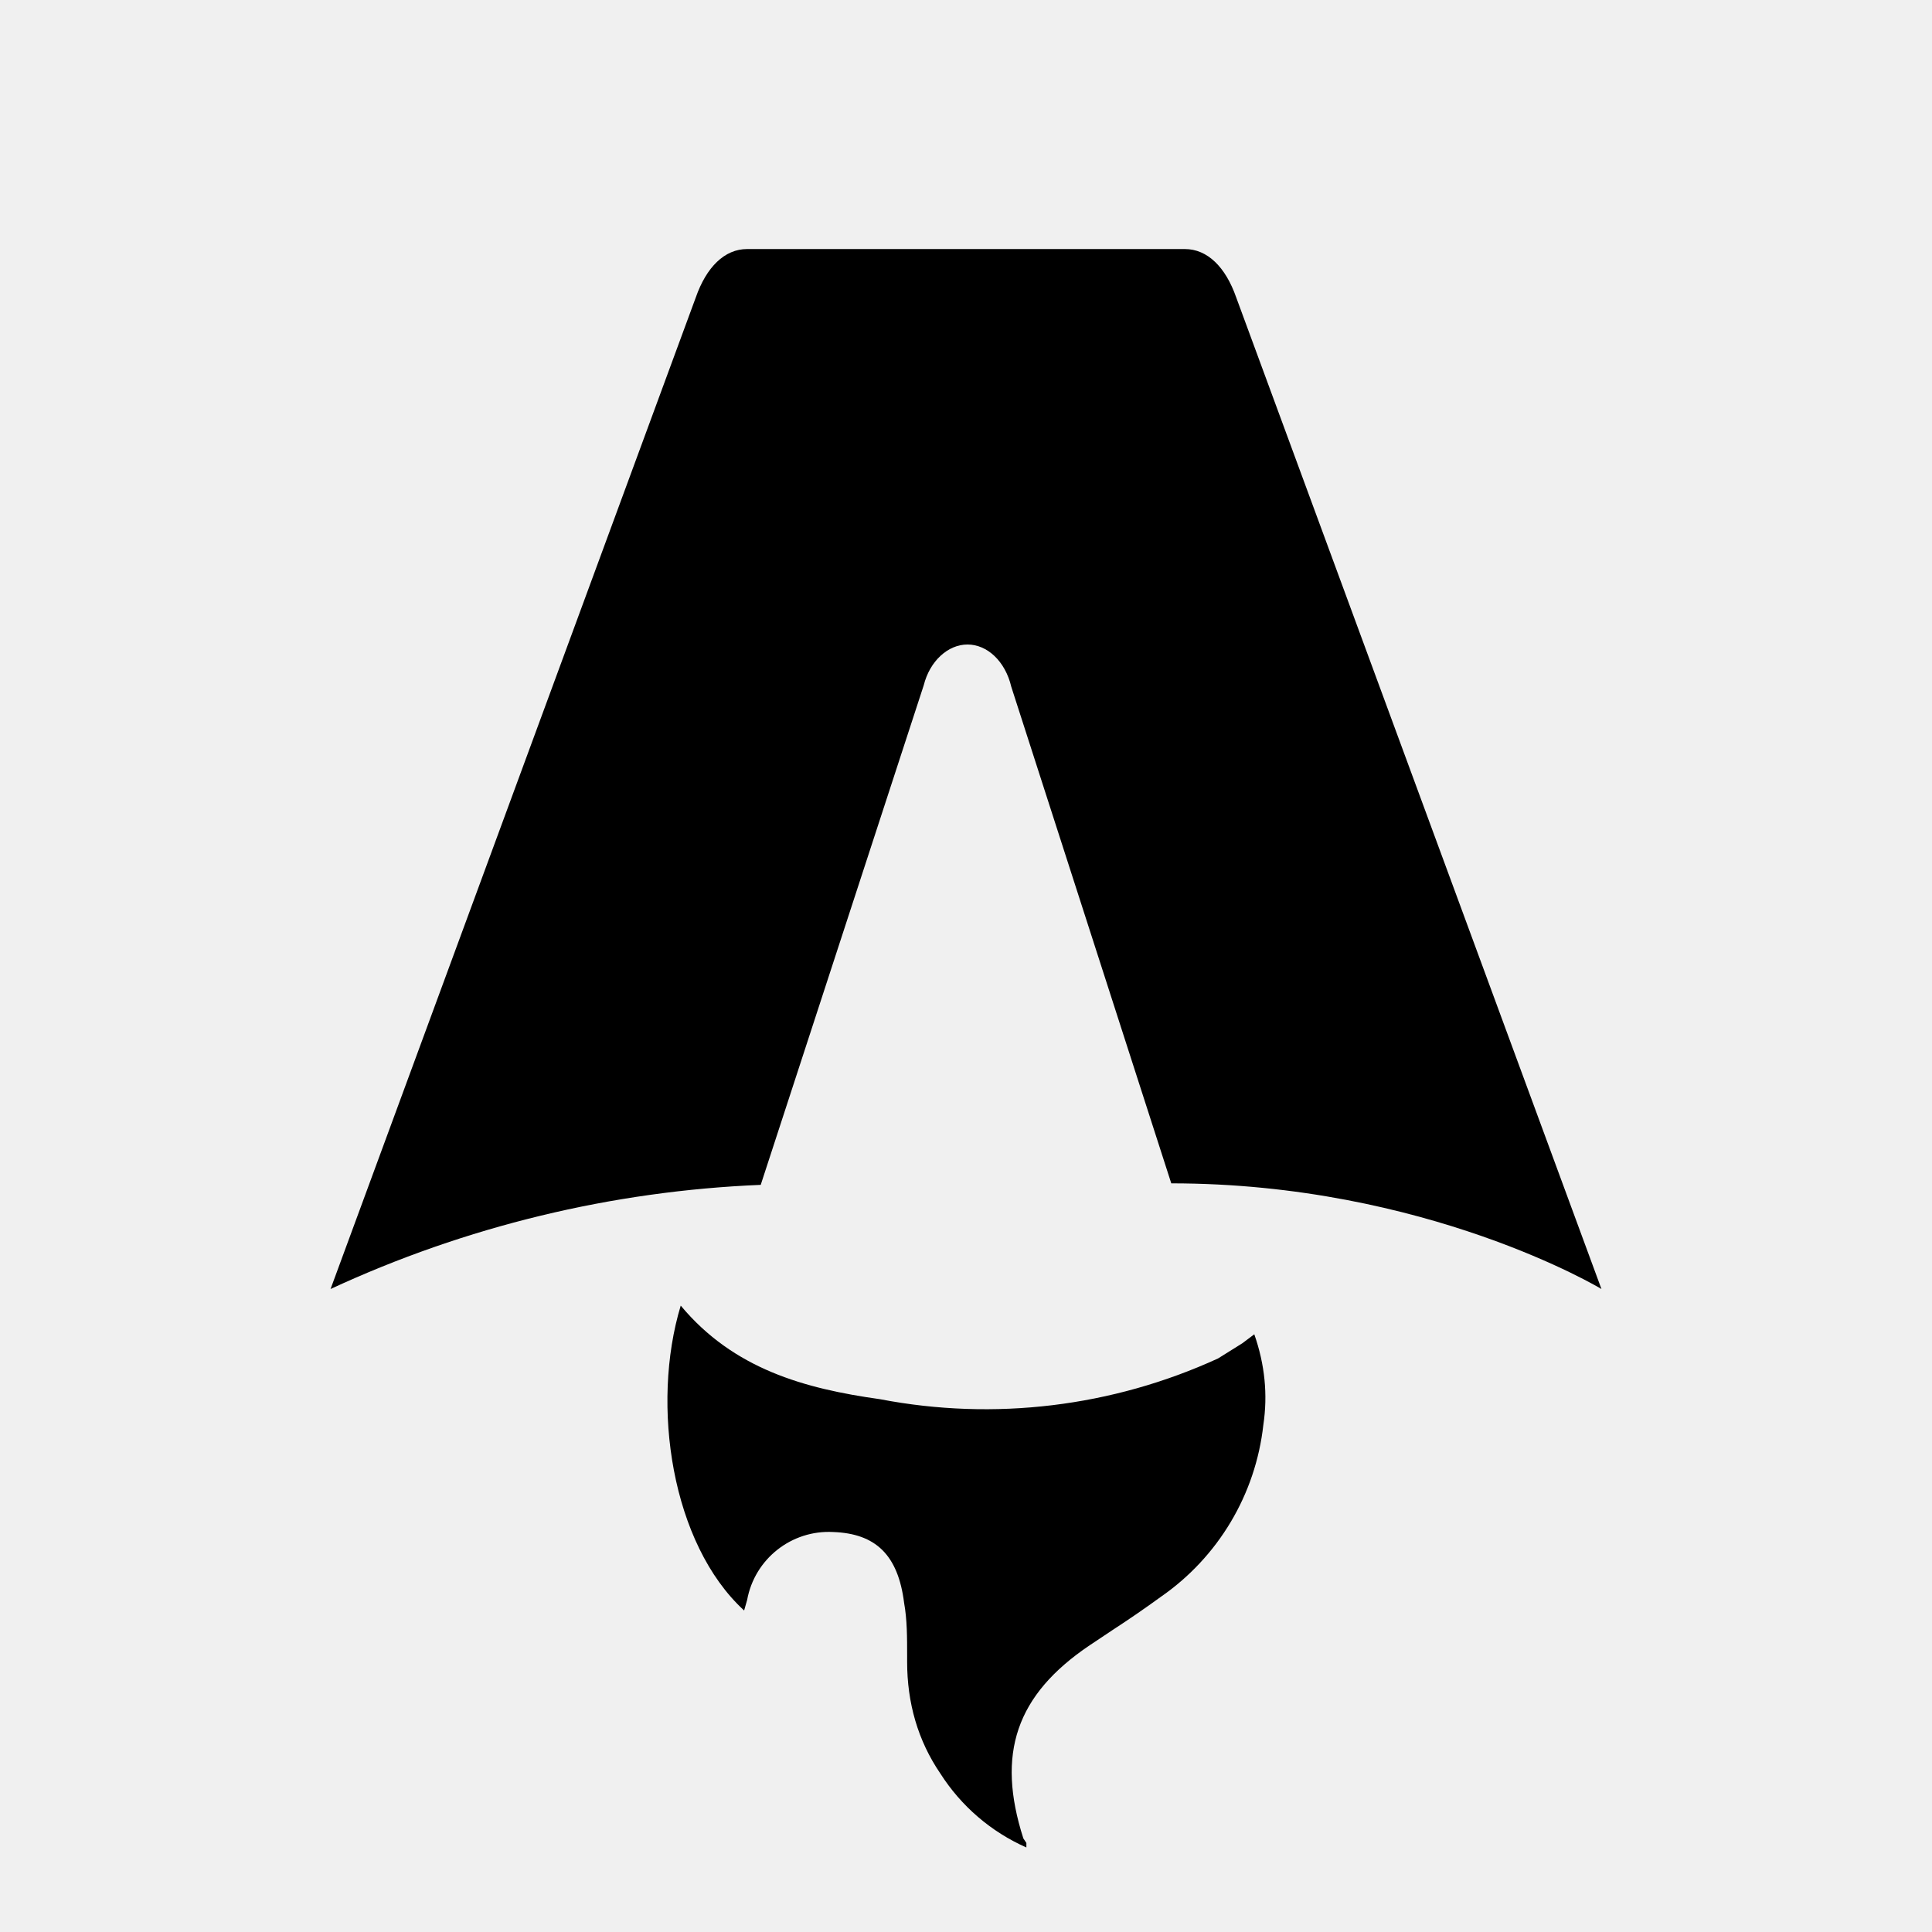
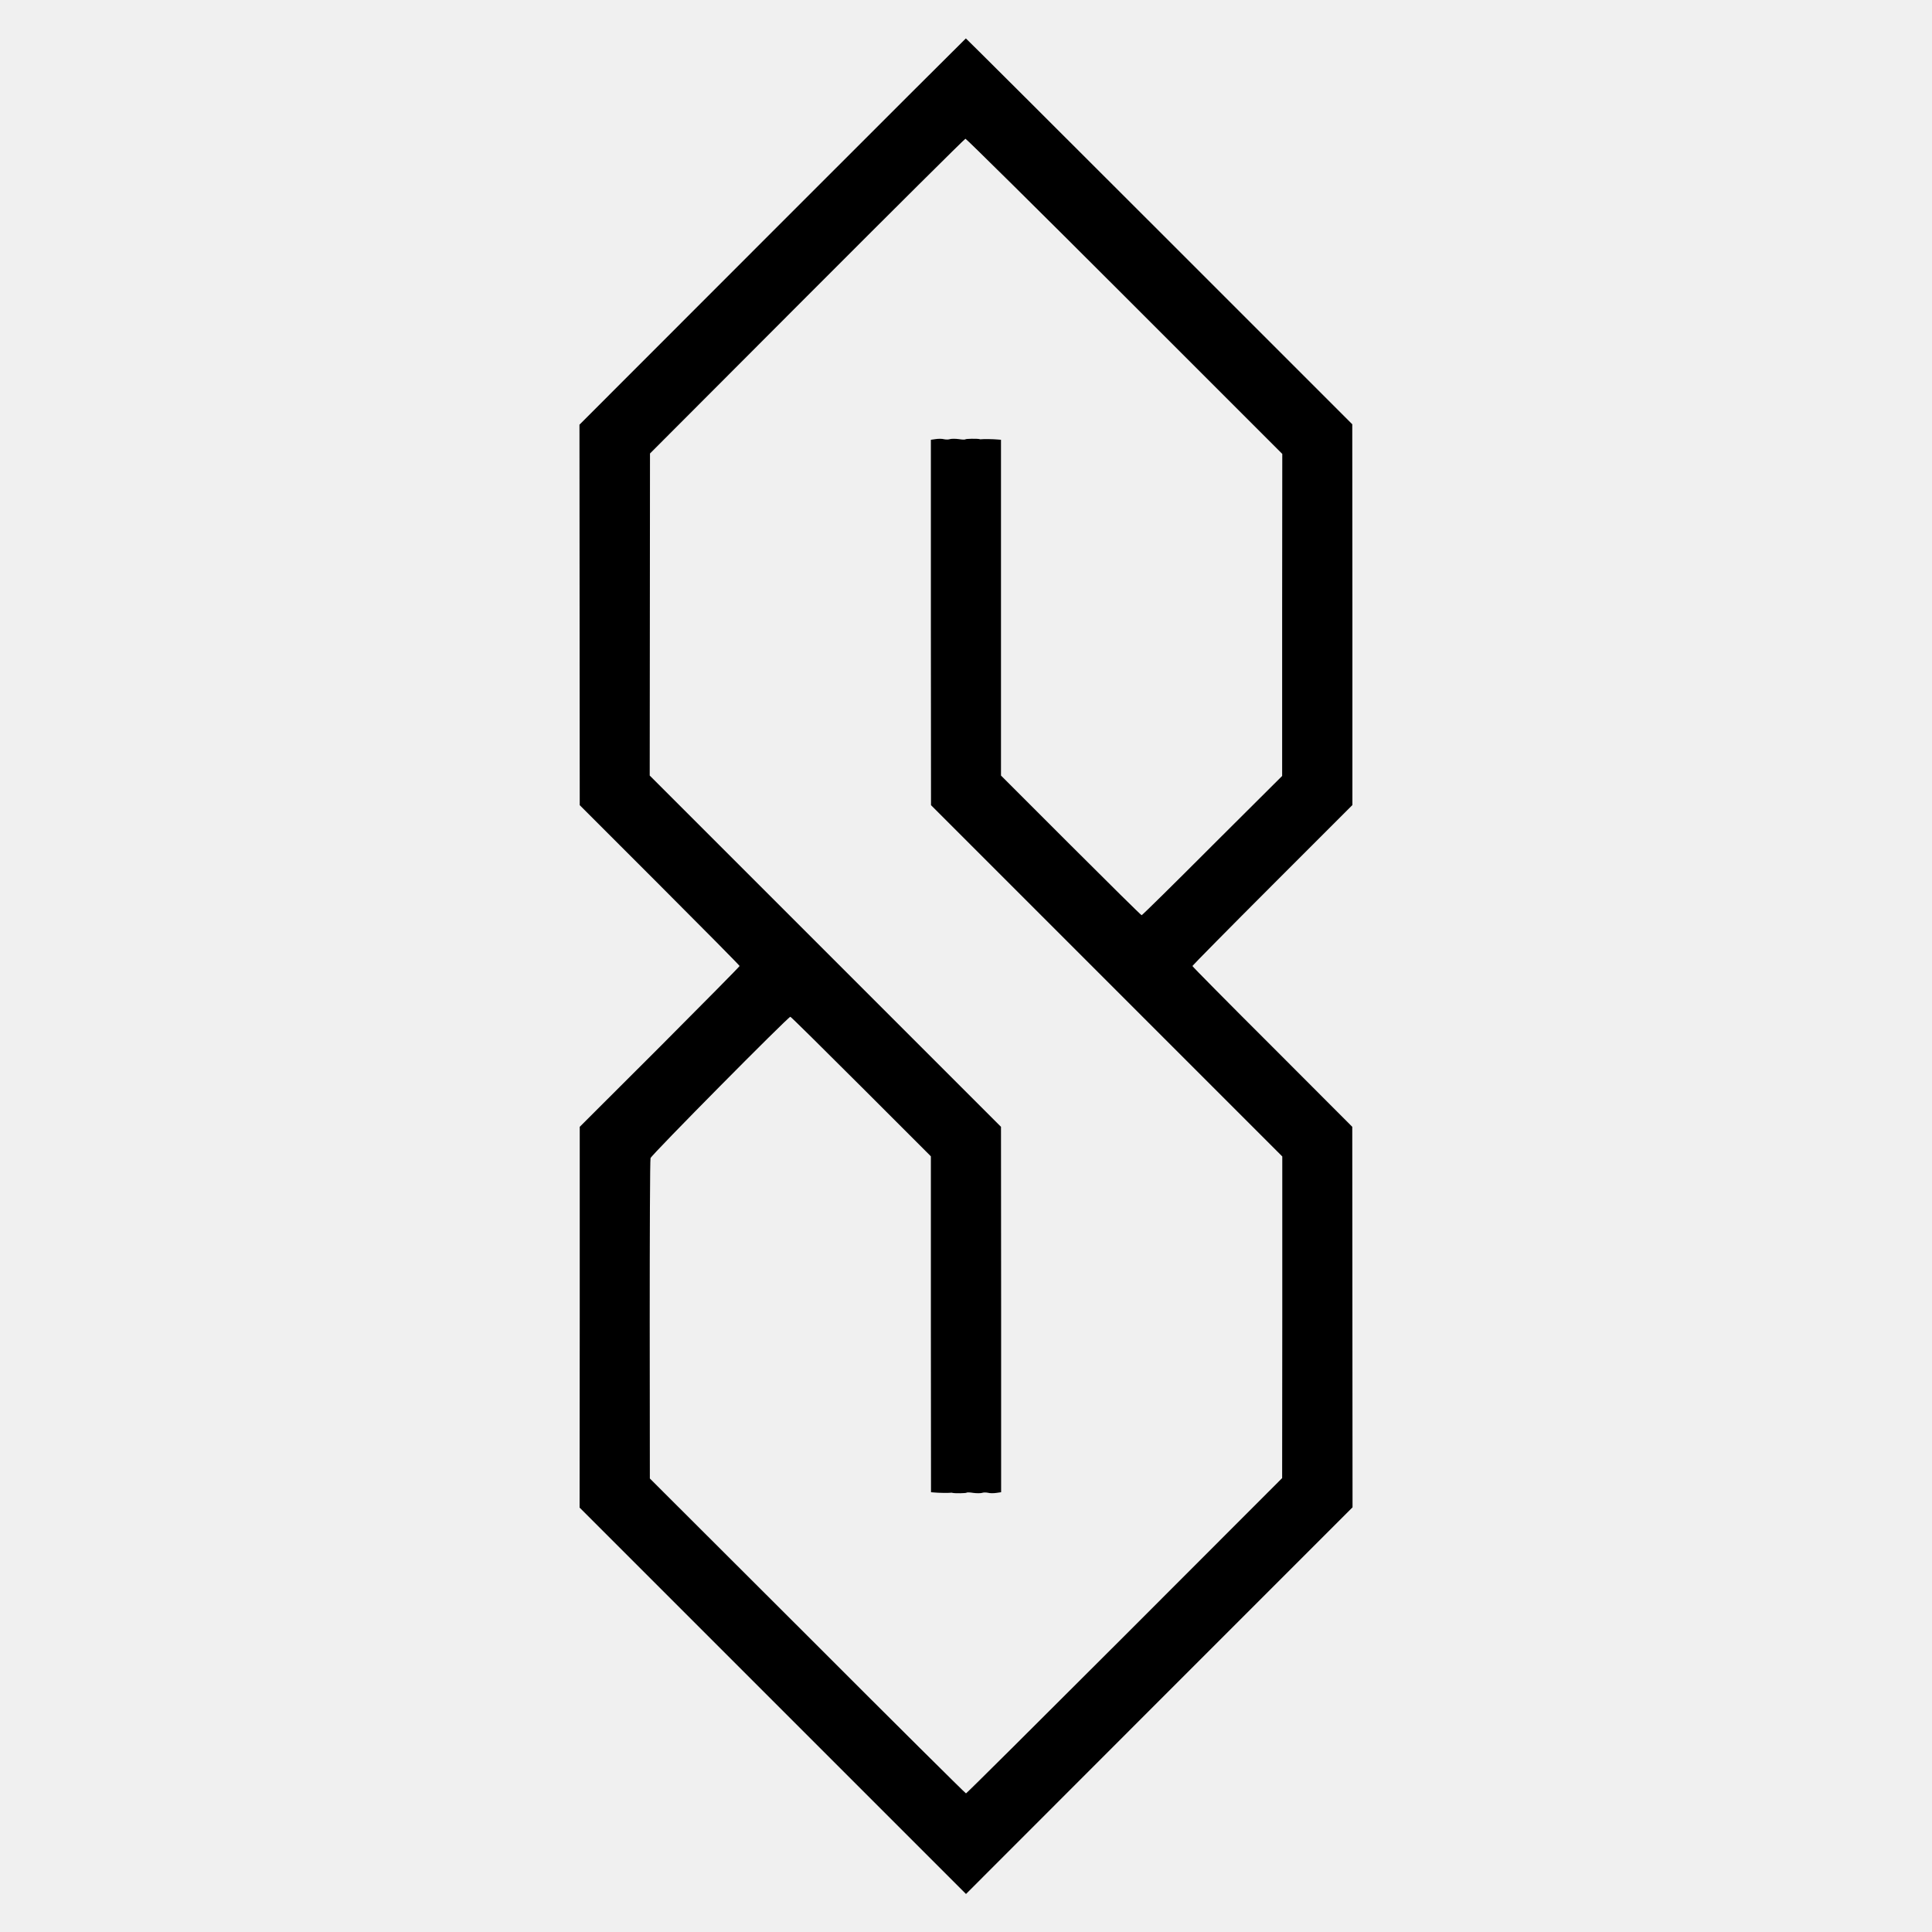
- <svg xmlns="http://www.w3.org/2000/svg" fill="none" viewBox="0 0 128 128">
-   <path d="M50.4 78.5a75.1 75.1 0 0 0-28.5 6.9l24.2-65.7c.7-2 1.9-3.2 3.4-3.2h29c1.5 0 2.7 1.2 3.4 3.2l24.2 65.7s-11.6-7-28.5-7L67 45.5c-.4-1.7-1.6-2.8-2.9-2.8-1.3 0-2.5 1.1-2.9 2.7L50.4 78.5Zm-1.1 28.2Zm-4.2-20.2c-2 6.6-.6 15.8 4.2 20.2a17.5 17.5 0 0 1 .2-.7 5.5 5.5 0 0 1 5.7-4.5c2.8.1 4.3 1.5 4.7 4.7.2 1.1.2 2.3.2 3.5v.4c0 2.7.7 5.2 2.2 7.4a13 13 0 0 0 5.7 4.9v-.3l-.2-.3c-1.8-5.6-.5-9.5 4.4-12.8l1.5-1a73 73 0 0 0 3.2-2.2 16 16 0 0 0 6.8-11.4c.3-2 .1-4-.6-6l-.8.6-1.6 1a37 37 0 0 1-22.4 2.7c-5-.7-9.7-2-13.2-6.2Z" />
-   <style>
-         path { fill: #000; }
-         @media (prefers-color-scheme: dark) {
-             path { fill: #FFF; }
-         }
-     </style>
+ <svg xmlns="http://www.w3.org/2000/svg" version="1.0" width="1408pt" height="1408pt" viewBox="0 0 1408 1408" preserveAspectRatio="xMidYMid meet">
+   <g transform="translate(0,1408) scale(0.1,-0.1)" fill="#000000" stroke="none">
+     <path d="M5629 12392 l-1406 -1407 1 -1386 1 -1387 583 -583 c320 -320 582 -585 582 -589 0 -4 -262 -269 -582 -590 l-583 -582 0 -1388 -1 -1387 1408 -1408 1408 -1408 1408 1409 1409 1409 -1 1387 -1 1386 -582 583 c-321 320 -583 585 -583 589 0 3 262 269 583 590 l583 583 0 1387 -1 1388 -1406 1406 c-773 773 -1408 1406 -1410 1406 -2 -1 -637 -634 -1410 -1408z m2567 -471 l1149 -1149 -1 -1174 0 -1173 -509 -507 c-279 -280 -511 -508 -515 -508 -4 0 -236 229 -516 509 l-509 509 0 1224 0 1223 -25 2 c-29 3 -104 4 -116 2 -5 -1 -12 -1 -16 1 -17 4 -99 3 -103 -2 -3 -3 -25 -2 -49 2 -23 3 -51 3 -62 0 -10 -4 -30 -4 -44 -1 -14 4 -41 4 -61 1 l-35 -5 0 -1332 1 -1331 1280 -1280 1280 -1280 0 -1172 -1 -1172 -1148 -1149 c-632 -632 -1152 -1149 -1156 -1149 -4 0 -524 516 -1155 1148 l-1149 1147 -1 1155 c0 635 2 1166 6 1180 6 23 1003 1030 1019 1030 4 0 236 -229 516 -509 l508 -508 0 -1224 1 -1224 25 -2 c29 -3 104 -4 116 -2 5 1 12 1 17 -1 16 -4 98 -3 102 2 3 3 25 2 49 -2 23 -3 51 -3 62 0 10 4 30 4 44 1 14 -4 41 -4 61 -1 l35 5 0 1332 -1 1331 -1280 1280 -1280 1280 1 1174 1 1173 1144 1146 c629 630 1149 1147 1155 1148 6 0 528 -516 1160 -1148z" />
+   </g>
</svg>
